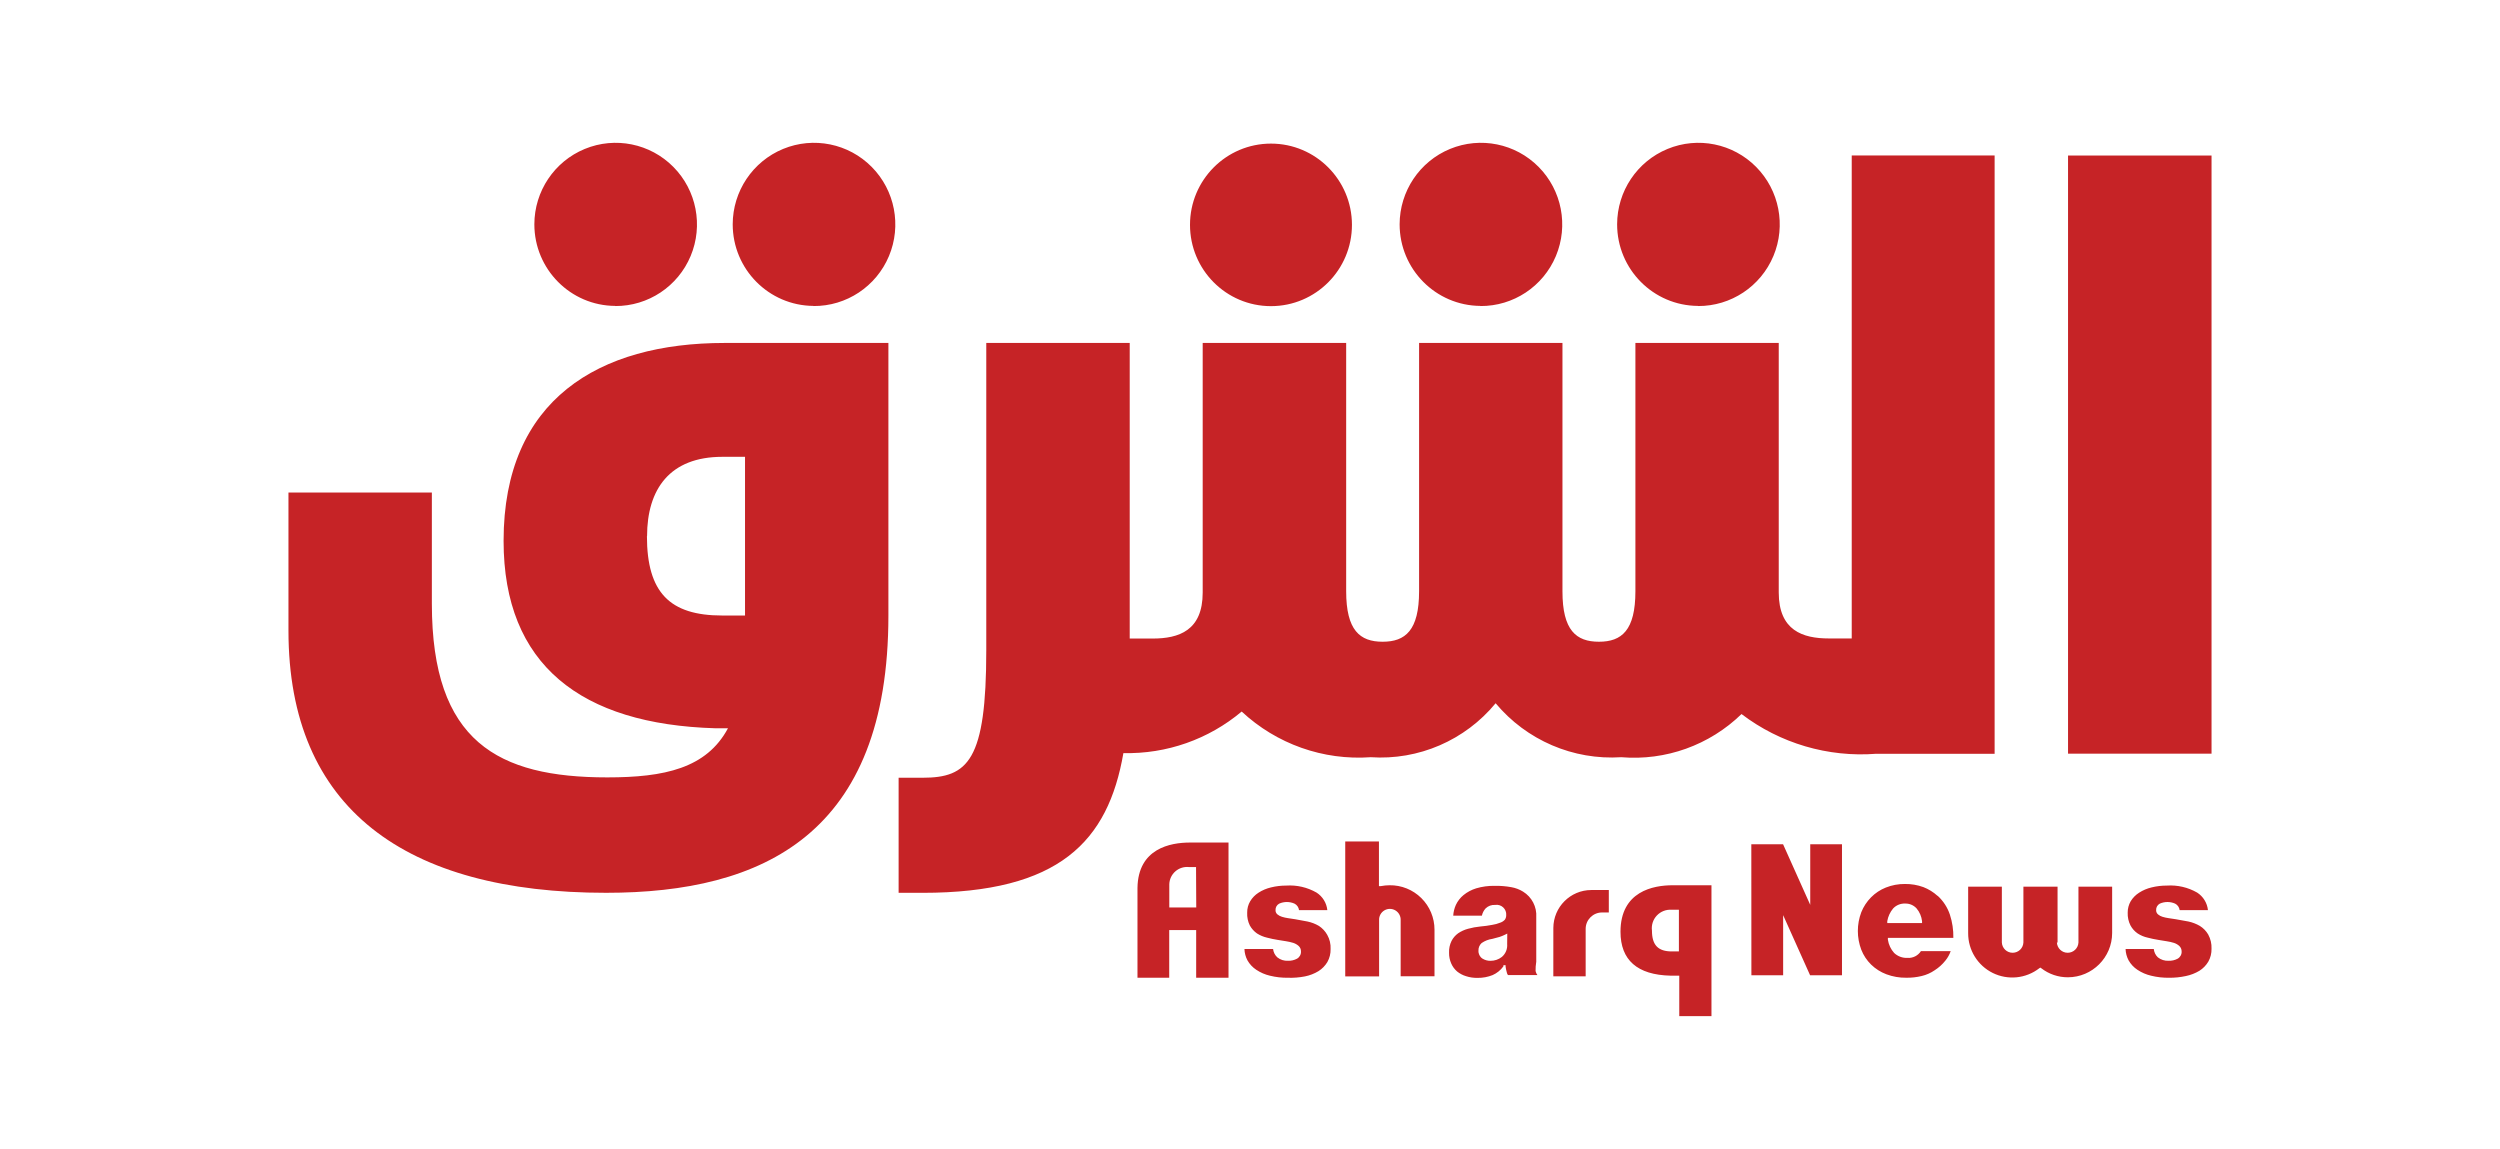
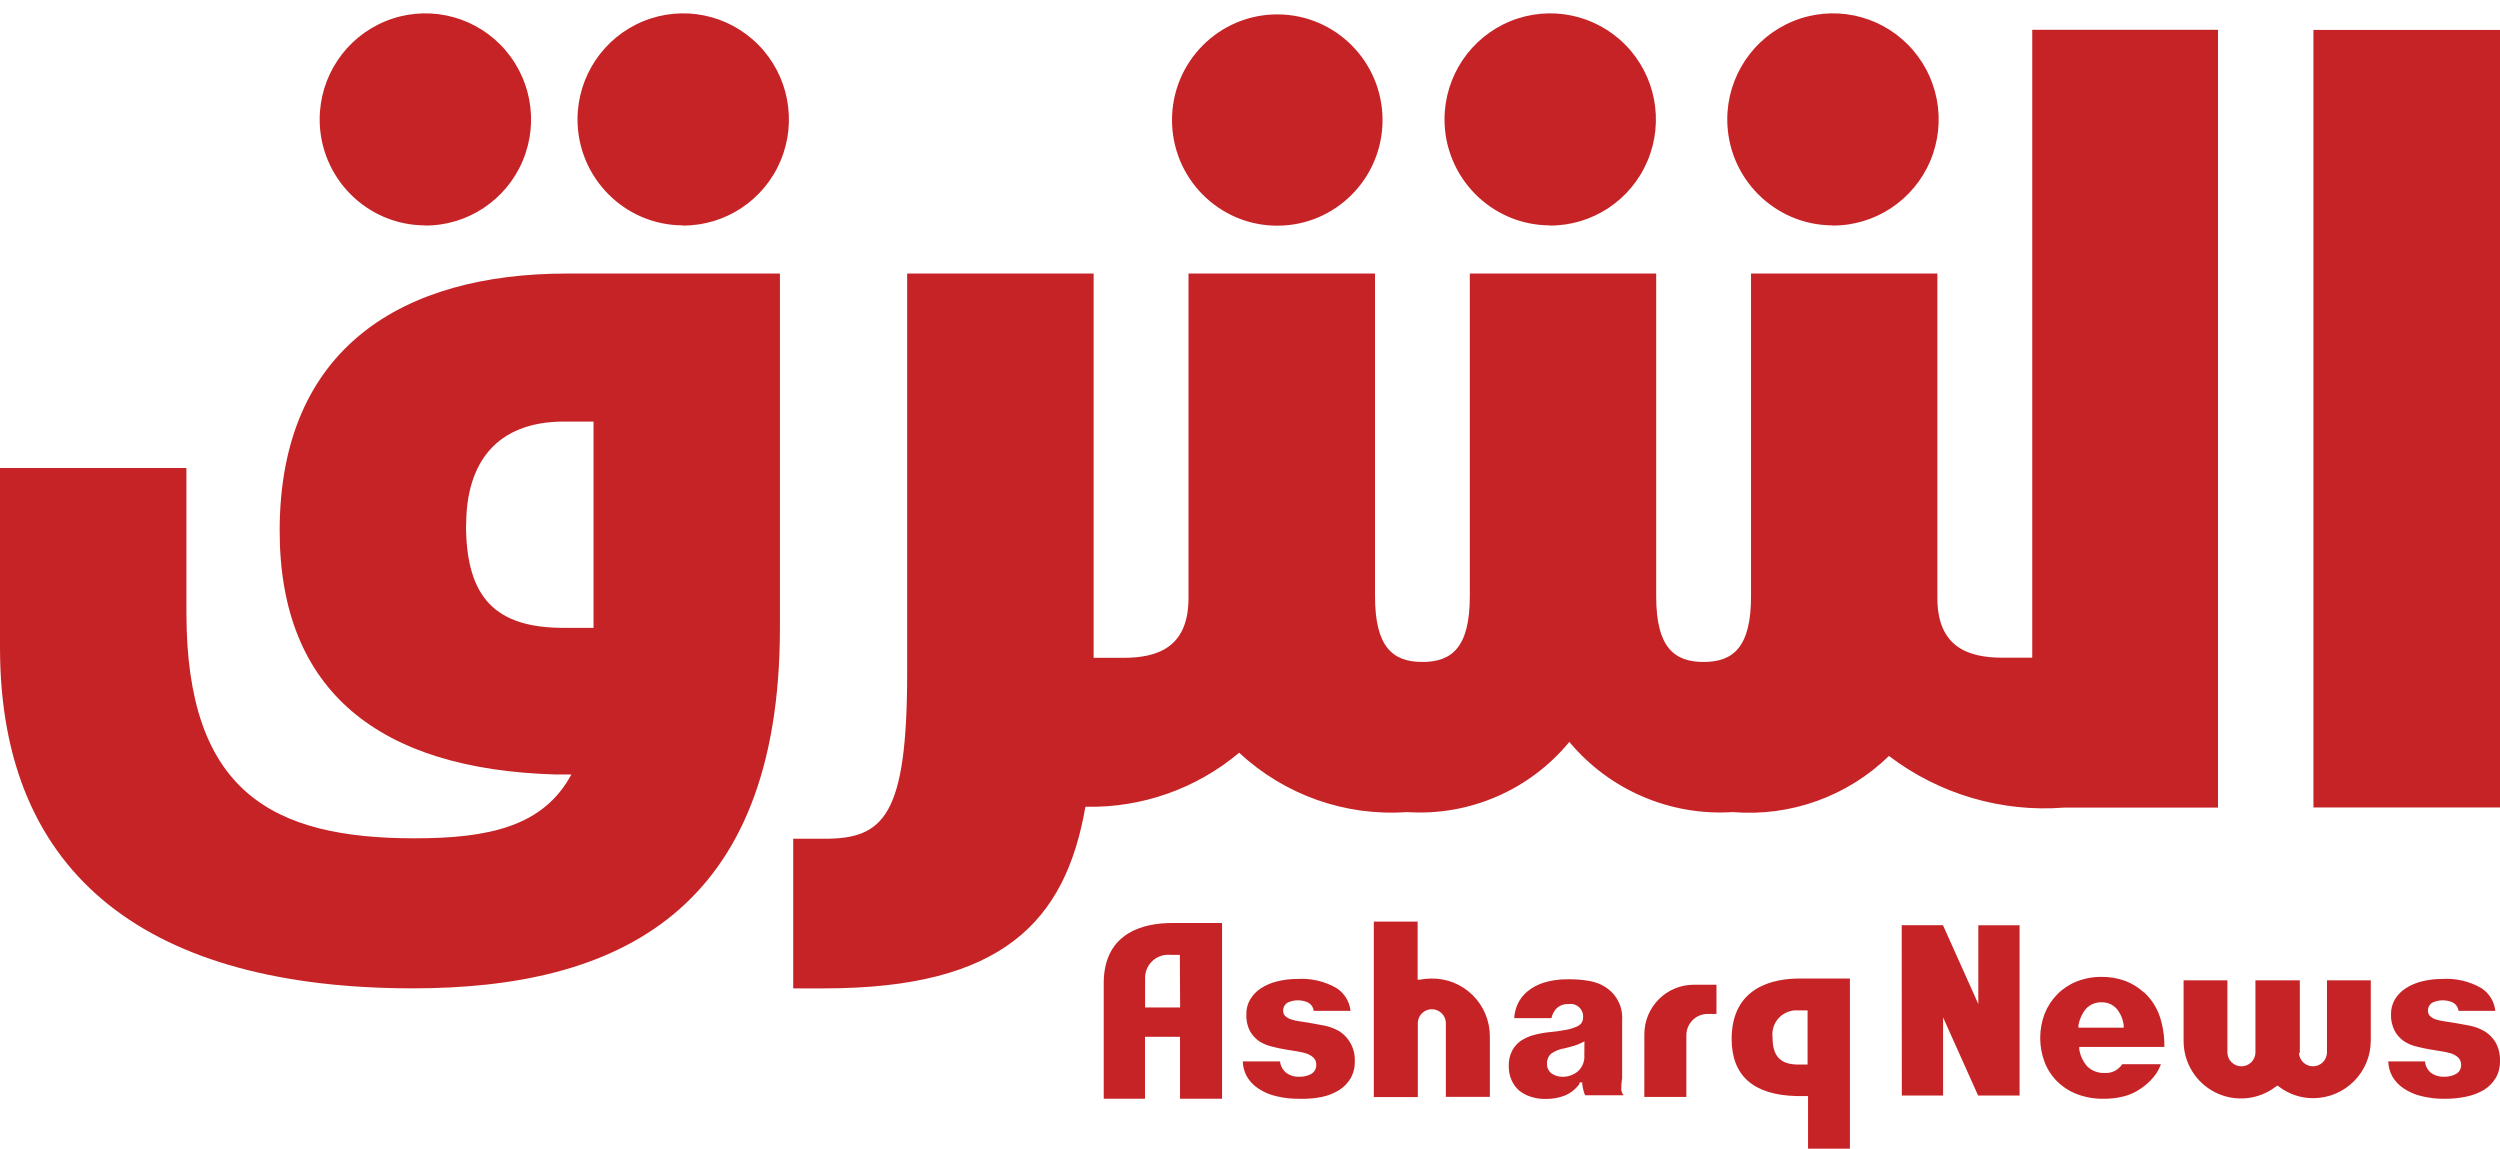
- <svg xmlns="http://www.w3.org/2000/svg" width="148px" height="68px" viewBox="-22.2 -10.2 192.4 88.4" version="1.1">
+ <svg xmlns="http://www.w3.org/2000/svg" width="148px" height="68px" viewBox="-37. -17. 222. 102." version="1.1">
  <g id="-" stroke="none" stroke-width="1" fill="none" fill-rule="evenodd">
    <g id="Components/desktop/statics/navigation-(large)-(TRIAL-1)" transform="translate(-1308, -62)">
      <g id="Clipart/logos/asharq/combo-(arabic,-english,-no-emblem)" transform="translate(1308, 62)">
        <g id="Clipart/logos/asharq/arabic">
          <rect id="spacer" x="0" y="0" width="148" height="57.093" />
          <path d="M131.306,1.763 L131.306,47.81 L122.201,47.81 C118.487,48.099 114.796,47.012 111.827,44.753 C109.364,47.149 105.991,48.36 102.573,48.075 C98.875,48.314 95.285,46.772 92.904,43.922 C90.551,46.777 86.974,48.323 83.291,48.075 C79.639,48.335 76.042,47.062 73.36,44.56 C70.813,46.7 67.577,47.837 64.256,47.759 C63.076,54.566 59.322,58.512 48.8,58.512 L46.958,58.512 L46.958,49.655 L48.804,49.655 C52.305,49.655 53.704,48.334 53.704,39.834 L53.704,16.194 L64.743,16.194 L64.743,38.943 L66.502,38.943 C68.532,38.943 70.359,38.328 70.359,35.403 L70.359,16.194 L81.401,16.194 L81.401,35.299 C81.401,38.307 82.453,39.188 84.207,39.188 C85.961,39.188 87.013,38.311 87.013,35.299 L87.013,16.194 L98.047,16.194 L98.047,35.316 C98.047,38.309 99.101,39.188 100.855,39.188 C102.609,39.188 103.661,38.311 103.661,35.299 L103.661,16.194 L114.692,16.194 L114.692,35.395 C114.692,38.324 116.538,38.935 118.55,38.935 L120.309,38.935 L120.309,1.763 L131.306,1.763 Z M46.171,16.194 L46.171,37.172 C46.171,53.989 36.538,58.51 24.445,58.51 C9.023,58.51 0,52.051 0,38.334 L0,27.704 L11.036,27.704 L11.036,36.263 C11.036,46.885 16.118,49.628 24.538,49.628 C28.934,49.628 32.171,48.931 33.825,45.848 L32.857,45.848 C22.518,45.544 16.556,40.975 16.556,31.423 C16.556,20.53 23.915,16.194 33.559,16.194 L46.171,16.194 Z M148,1.771 L148,47.802 L136.956,47.802 L136.956,1.771 L148,1.771 Z M35.137,24.957 L33.391,24.957 C29.356,24.957 27.598,27.437 27.598,31.071 L27.588,31.056 C27.588,35.405 29.346,37.17 33.381,37.17 L35.137,37.17 L35.137,24.957 Z M75.614,0.852 C79.054,0.852 81.843,3.65 81.846,7.102 C81.848,10.555 79.062,13.356 75.622,13.361 L75.606,13.361 C72.166,13.356 69.381,10.555 69.383,7.102 C69.385,3.65 72.174,0.852 75.614,0.852 Z M106.131,1.263 C108.474,0.296 111.167,0.842 112.952,2.646 C114.737,4.45 115.262,7.156 114.283,9.5 C113.303,11.845 111.012,13.366 108.479,13.353 L108.479,13.343 C105.036,13.325 102.254,10.518 102.254,7.062 C102.258,4.519 103.789,2.23 106.131,1.263 Z M89.394,1.262 C91.738,0.296 94.431,0.843 96.216,2.649 C98,4.454 98.523,7.162 97.541,9.506 C96.559,11.851 94.266,13.369 91.732,13.353 L91.732,13.343 C88.292,13.32 85.515,10.515 85.515,7.062 C85.519,4.518 87.051,2.229 89.394,1.262 Z M38.068,1.262 C40.412,0.296 43.105,0.843 44.89,2.649 C46.674,4.454 47.197,7.162 46.215,9.506 C45.233,11.851 42.94,13.369 40.406,13.353 L40.406,13.343 C36.966,13.32 34.189,10.515 34.189,7.062 C34.193,4.518 35.725,2.229 38.068,1.262 Z M22.802,1.263 C25.144,0.296 27.837,0.842 29.622,2.646 C31.407,4.45 31.932,7.156 30.953,9.5 C29.973,11.845 27.682,13.366 25.149,13.353 L25.149,13.343 C21.706,13.325 18.924,10.518 18.924,7.062 C18.928,4.519 20.459,2.23 22.802,1.263 Z" id="Combined-Shape" fill="#C62326" />
        </g>
        <g id="Clipart/logos/asharq/english" transform="translate(65.34043, 54.55814)">
          <rect id="spacer" x="0" y="0" width="82.66" height="13.442" />
          <path d="M44.174,3.371 L44.174,13.442 L41.696,13.442 L41.696,10.329 L41.025,10.329 C38.468,10.27 37.173,9.13 37.173,6.95 C37.173,3.836 39.695,3.371 41.189,3.371 L44.174,3.371 Z M27.466,3.416 C27.905,3.406 28.344,3.441 28.777,3.52 C29.094,3.576 29.398,3.691 29.672,3.86 C30.352,4.277 30.744,5.036 30.69,5.832 L30.69,9.295 L30.686,9.282 C30.65,9.51 30.633,9.74 30.637,9.971 C30.659,10.084 30.707,10.191 30.778,10.283 L28.512,10.283 C28.465,10.219 28.433,10.145 28.42,10.067 C28.379,9.922 28.349,9.775 28.329,9.627 L28.329,9.523 L28.162,9.523 L28.162,9.612 C27.95,9.906 27.663,10.138 27.331,10.285 C26.962,10.432 26.567,10.506 26.169,10.5 C25.868,10.506 25.568,10.461 25.282,10.368 C25.031,10.292 24.797,10.168 24.594,10.003 C24.401,9.835 24.248,9.627 24.146,9.392 C24.031,9.131 23.974,8.847 23.979,8.561 C23.966,8.249 24.032,7.938 24.17,7.657 C24.29,7.423 24.464,7.222 24.677,7.068 C24.911,6.911 25.169,6.793 25.44,6.72 C25.75,6.635 26.067,6.576 26.387,6.545 C26.693,6.52 26.997,6.478 27.299,6.42 C27.508,6.389 27.713,6.333 27.909,6.253 C28.049,6.21 28.175,6.129 28.274,6.021 C28.344,5.919 28.38,5.797 28.378,5.673 C28.396,5.447 28.309,5.225 28.142,5.071 C27.975,4.917 27.747,4.848 27.523,4.885 C27.254,4.866 26.99,4.963 26.796,5.149 C26.65,5.308 26.549,5.503 26.505,5.714 L24.3,5.714 C24.317,5.427 24.386,5.145 24.504,4.883 C24.641,4.59 24.842,4.331 25.092,4.127 C25.382,3.892 25.714,3.716 26.071,3.607 C26.524,3.474 26.994,3.409 27.466,3.416 Z M11.448,3.396 C12.262,3.342 13.073,3.53 13.781,3.935 C14.247,4.236 14.553,4.732 14.611,5.284 L12.433,5.284 C12.406,5.07 12.276,4.884 12.085,4.785 C11.71,4.619 11.282,4.619 10.907,4.785 C10.724,4.883 10.614,5.077 10.624,5.284 C10.618,5.412 10.673,5.535 10.772,5.616 C10.875,5.7 10.993,5.762 11.12,5.799 C11.272,5.846 11.427,5.881 11.584,5.903 L12.14,5.987 L13.087,6.162 C13.396,6.227 13.693,6.342 13.966,6.502 C14.233,6.679 14.452,6.914 14.605,7.19 C14.792,7.521 14.881,7.899 14.862,8.278 C14.872,8.629 14.786,8.977 14.613,9.282 C14.444,9.565 14.211,9.803 13.933,9.979 C13.611,10.175 13.257,10.313 12.887,10.386 C12.455,10.47 12.016,10.505 11.576,10.49 C11.112,10.496 10.649,10.444 10.198,10.333 C9.822,10.246 9.465,10.091 9.144,9.877 C8.863,9.692 8.63,9.443 8.464,9.15 C8.32,8.881 8.241,8.583 8.232,8.278 L10.436,8.278 C10.463,8.524 10.578,8.751 10.76,8.918 C10.994,9.107 11.29,9.201 11.59,9.183 C11.827,9.192 12.062,9.137 12.27,9.026 C12.473,8.916 12.594,8.7 12.582,8.47 C12.588,8.306 12.521,8.147 12.399,8.038 C12.28,7.934 12.141,7.855 11.991,7.806 C11.812,7.752 11.629,7.71 11.444,7.681 L10.797,7.577 C10.517,7.533 10.24,7.475 9.966,7.402 C9.693,7.339 9.432,7.229 9.195,7.078 C8.969,6.918 8.782,6.709 8.647,6.467 C8.496,6.161 8.426,5.821 8.443,5.479 C8.437,5.17 8.518,4.865 8.676,4.599 C8.835,4.334 9.054,4.11 9.315,3.944 C9.61,3.753 9.936,3.616 10.278,3.536 C10.661,3.442 11.054,3.395 11.448,3.396 Z M79.22,3.396 C80.033,3.342 80.845,3.53 81.552,3.935 C82.019,4.236 82.324,4.732 82.383,5.284 L80.205,5.284 C80.178,5.07 80.048,4.884 79.857,4.785 C79.481,4.619 79.054,4.619 78.678,4.785 C78.496,4.883 78.386,5.077 78.395,5.284 C78.39,5.412 78.445,5.535 78.544,5.616 C78.643,5.7 78.759,5.762 78.884,5.799 C79.039,5.845 79.196,5.88 79.356,5.903 L79.912,5.987 L80.883,6.162 C81.192,6.229 81.489,6.343 81.762,6.502 C82.025,6.666 82.244,6.891 82.401,7.158 C82.585,7.494 82.674,7.87 82.658,8.25 C82.668,8.601 82.583,8.948 82.409,9.254 C82.24,9.536 82.008,9.775 81.73,9.951 C81.406,10.145 81.053,10.283 80.683,10.358 C80.258,10.45 79.824,10.494 79.389,10.49 C78.925,10.496 78.462,10.444 78.011,10.333 C77.635,10.246 77.277,10.091 76.956,9.877 C76.675,9.692 76.442,9.443 76.276,9.15 C76.133,8.881 76.053,8.583 76.044,8.278 L78.216,8.278 C78.239,8.522 78.349,8.75 78.528,8.918 C78.763,9.105 79.058,9.2 79.358,9.183 C79.597,9.192 79.835,9.138 80.046,9.026 C80.248,8.916 80.37,8.7 80.358,8.47 C80.361,8.306 80.294,8.149 80.174,8.038 C80.056,7.934 79.917,7.855 79.767,7.806 C79.585,7.751 79.4,7.709 79.212,7.681 L78.572,7.577 C78.293,7.533 78.016,7.475 77.742,7.402 C77.467,7.342 77.206,7.233 76.97,7.078 C76.742,6.921 76.555,6.711 76.423,6.467 C76.268,6.162 76.193,5.822 76.207,5.479 C76.204,5.171 76.284,4.867 76.439,4.599 C76.602,4.334 76.823,4.11 77.086,3.944 C77.382,3.753 77.707,3.616 78.049,3.536 C78.432,3.442 78.825,3.395 79.22,3.396 Z M59.06,3.273 C59.545,3.266 60.028,3.348 60.484,3.514 C60.885,3.67 61.253,3.897 61.571,4.186 L61.59,4.19 C62.018,4.584 62.34,5.081 62.524,5.634 C62.712,6.21 62.801,6.813 62.789,7.419 L57.751,7.419 L57.751,7.561 C57.809,7.94 57.976,8.294 58.231,8.58 C58.504,8.84 58.872,8.977 59.249,8.961 C59.667,8.993 60.068,8.794 60.295,8.441 L62.585,8.441 C62.493,8.705 62.355,8.952 62.178,9.168 C61.945,9.462 61.664,9.715 61.348,9.916 C61.046,10.123 60.708,10.272 60.352,10.356 C59.964,10.45 59.565,10.495 59.165,10.488 C58.645,10.495 58.127,10.406 57.639,10.223 C57.199,10.058 56.797,9.804 56.46,9.476 C56.131,9.153 55.873,8.765 55.705,8.335 C55.351,7.404 55.351,6.376 55.705,5.445 C55.876,5.019 56.13,4.631 56.452,4.304 C56.775,3.976 57.164,3.718 57.592,3.548 C58.059,3.362 58.557,3.269 59.06,3.273 Z M7.006,0.084 L7.006,10.488 L4.517,10.488 L4.517,6.822 L2.443,6.822 L2.443,10.488 L0,10.488 L0,3.579 C0.041,0.532 2.54,0.084 4.043,0.084 L7.006,0.084 Z M66.522,3.479 L66.522,7.777 C66.544,8.22 66.909,8.567 67.351,8.567 C67.794,8.567 68.159,8.22 68.181,7.777 L68.181,3.479 L70.809,3.479 L70.809,7.777 L70.758,7.777 C70.78,8.22 71.145,8.567 71.587,8.567 C72.03,8.567 72.395,8.22 72.417,7.777 L72.417,3.479 L75.01,3.479 L75.01,7.048 C75.006,8.927 73.485,10.449 71.607,10.454 C70.865,10.457 70.143,10.212 69.557,9.757 L69.482,9.708 L69.406,9.757 C68.38,10.554 66.99,10.696 65.824,10.122 C64.659,9.547 63.923,8.358 63.929,7.058 L63.929,3.479 L66.522,3.479 Z M18.583,0 L18.583,3.438 L18.723,3.438 C18.944,3.395 19.169,3.373 19.395,3.371 C20.313,3.357 21.193,3.713 21.843,4.356 C22.494,4.999 22.859,5.876 22.859,6.791 L22.859,10.376 L20.254,10.376 L20.254,6.062 C20.269,5.756 20.114,5.466 19.851,5.308 C19.588,5.15 19.26,5.15 18.997,5.308 C18.734,5.466 18.58,5.756 18.595,6.062 L18.595,10.388 L15.989,10.388 L15.989,0 L18.583,0 Z M36.274,3.738 L36.274,5.465 L35.755,5.465 C35.058,5.465 34.492,6.031 34.492,6.728 L34.492,10.38 L32.003,10.38 L32.005,6.661 C32.01,5.048 33.315,3.742 34.926,3.738 L36.274,3.738 Z M49.684,0.214 L51.776,4.881 L51.776,0.216 L54.219,0.216 L54.219,10.299 L51.764,10.297 L49.69,5.671 L49.69,10.297 L47.247,10.297 L47.241,0.214 L49.684,0.214 Z M28.459,7.089 L28.276,7.18 C28.144,7.245 28.008,7.301 27.869,7.347 L27.313,7.496 C27.015,7.538 26.731,7.649 26.483,7.82 C26.321,7.969 26.233,8.181 26.242,8.4 C26.228,8.643 26.341,8.875 26.542,9.011 C26.728,9.129 26.944,9.19 27.164,9.187 C27.483,9.189 27.793,9.084 28.044,8.887 C28.333,8.641 28.485,8.27 28.451,7.891 L28.459,7.089 Z M41.12,5.257 C40.692,5.223 40.272,5.384 39.975,5.695 C39.679,6.006 39.539,6.434 39.594,6.86 C39.594,7.975 40.066,8.464 41.12,8.464 L41.668,8.464 L41.668,5.257 Z M59.086,4.779 C58.734,4.763 58.392,4.902 58.152,5.16 C57.92,5.439 57.765,5.774 57.704,6.131 L57.704,6.28 L60.381,6.28 L60.381,6.139 C60.341,5.775 60.194,5.431 59.957,5.151 C59.735,4.907 59.417,4.771 59.086,4.779 Z M3.959,1.97 C3.581,1.931 3.203,2.05 2.917,2.301 C2.63,2.551 2.461,2.909 2.449,3.29 L2.449,5.082 L4.523,5.082 L4.507,1.97 Z" id="Combined-Shape" fill="#C62326" />
        </g>
      </g>
    </g>
  </g>
</svg>
